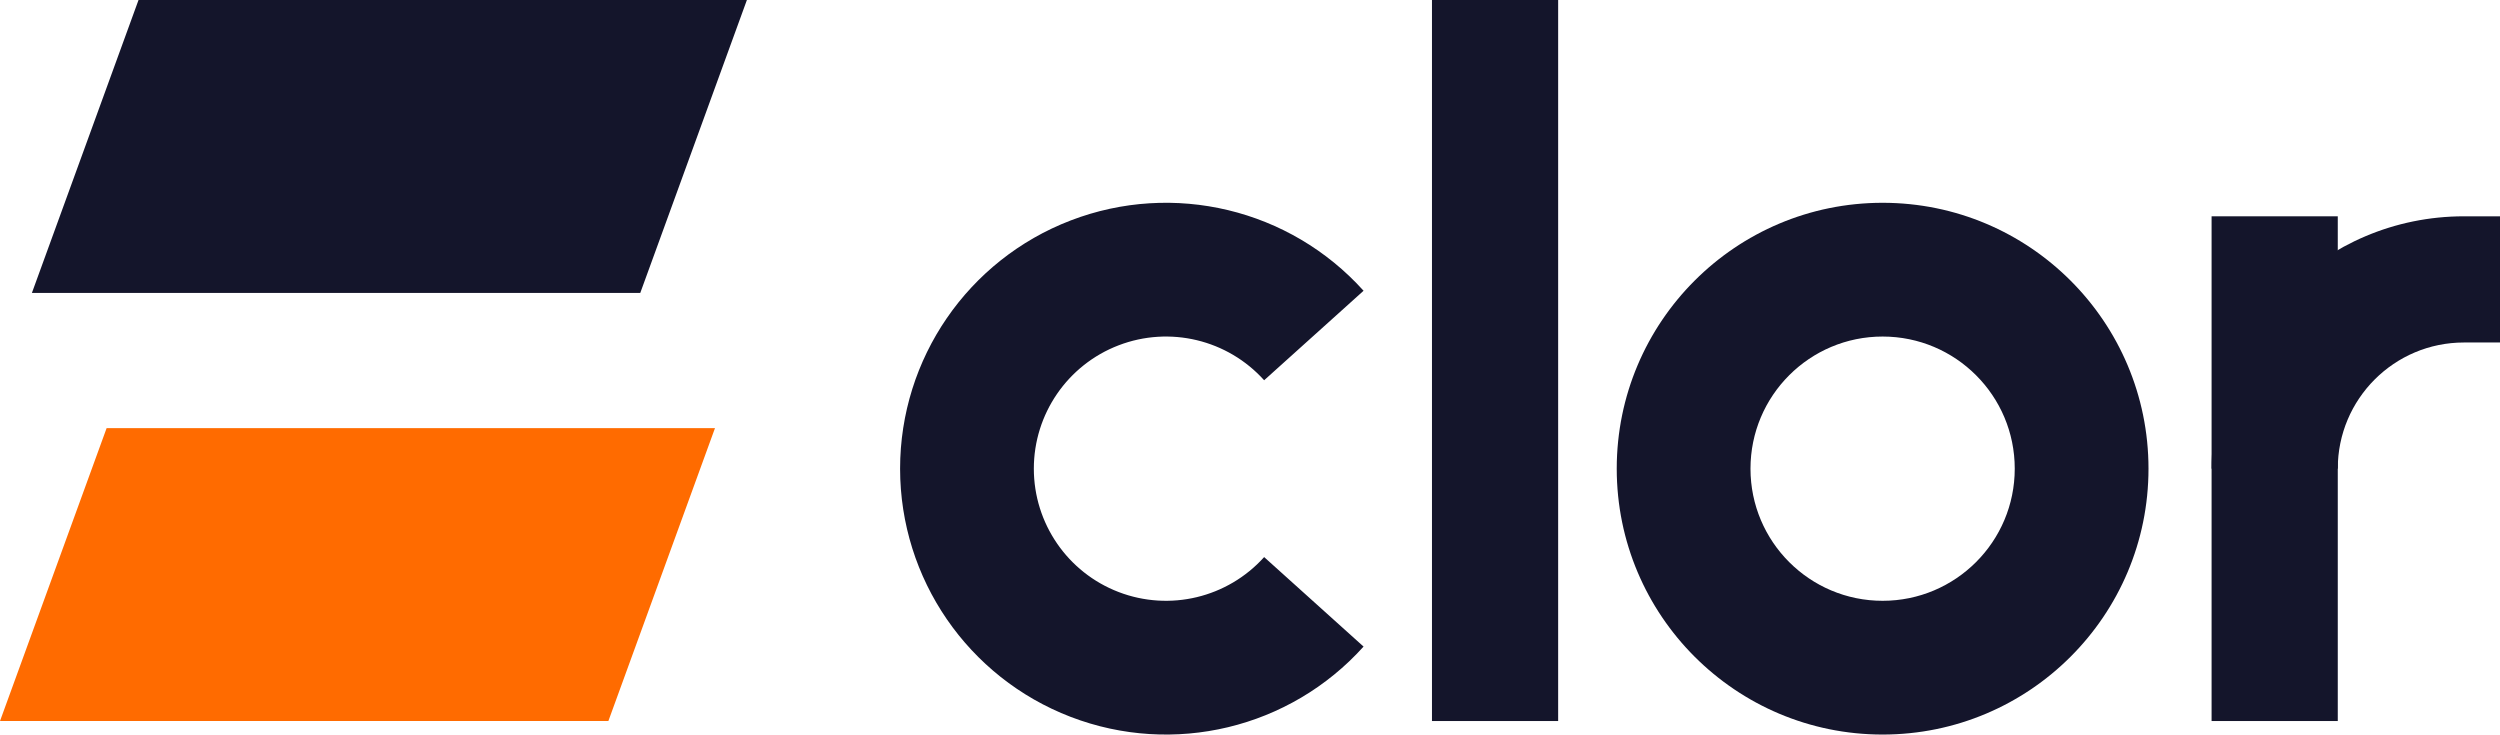
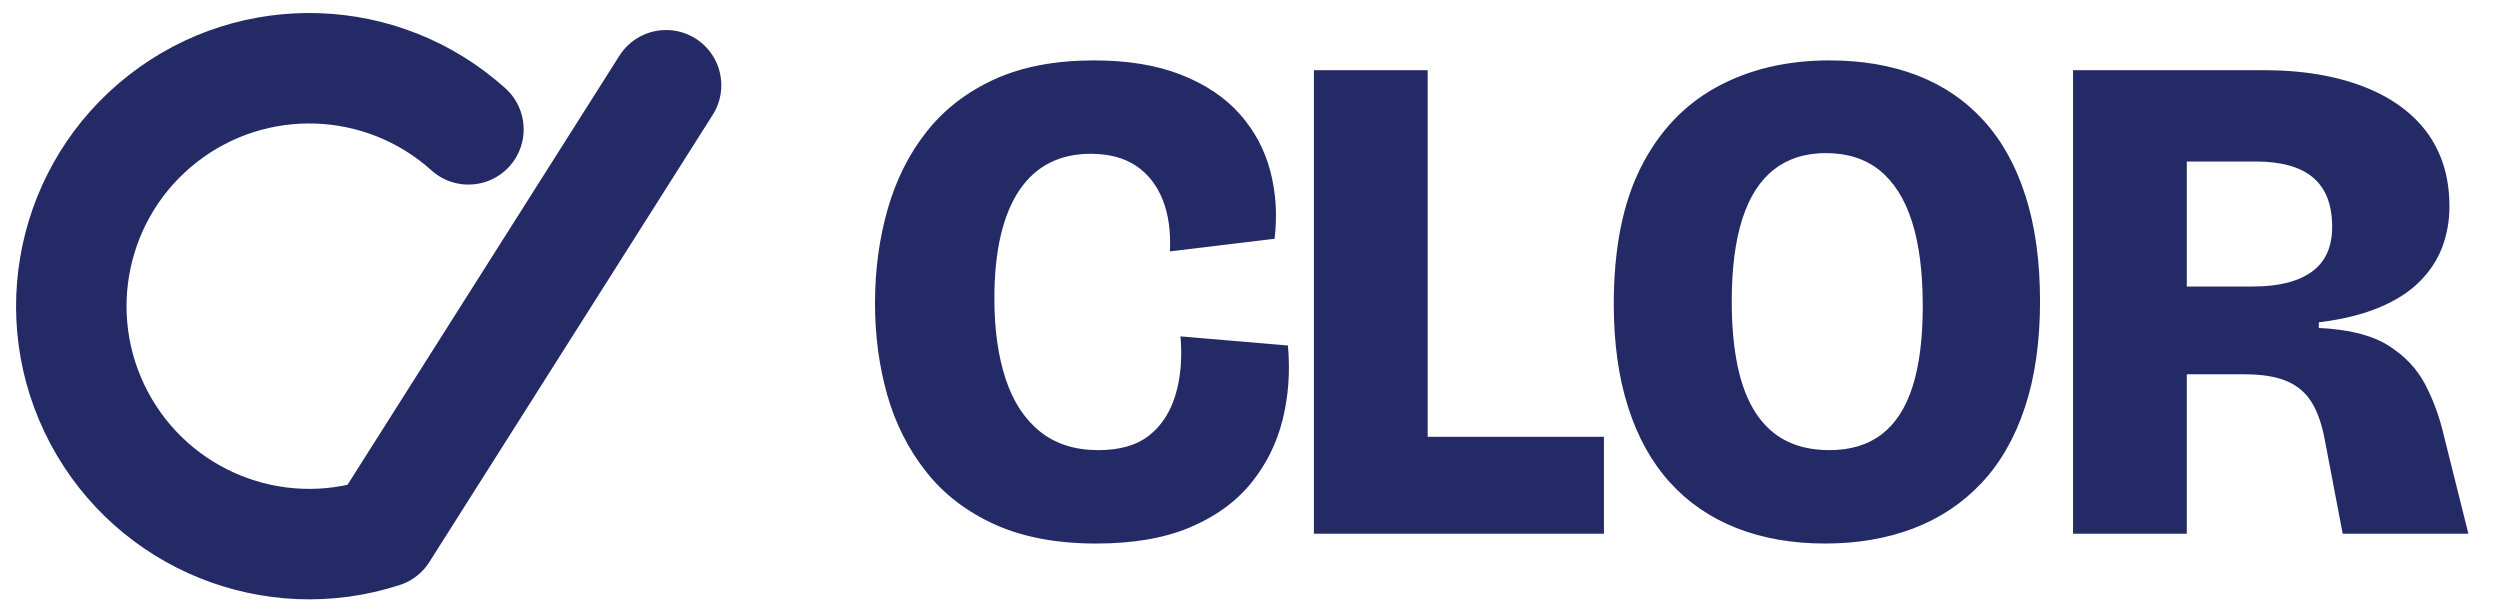
- <svg xmlns="http://www.w3.org/2000/svg" viewBox="0 40 554.76 163" role="img" aria-labelledby="title">
-   <g id="symbol">
-     <path fill="#14152B" d="M30.74 40.0 L165.74 40.0 L142.08 105.0 L7.08 105.0 Z" />
-     <path fill="#FF6B00" d="M23.66 135.0 L158.66 135.0 L135.0 200.0 L0.0 200.0 Z" />
+ <svg xmlns="http://www.w3.org/2000/svg" viewBox="80 -100 3560 860" role="img" aria-label="CLOR">
+   <g transform="translate(0 -269) scale(12.1)">
+     <path d="M61.74 29.19A28 28 0 1 0 51.65 76.63L85 24" fill="none" stroke="#232A66" stroke-width="13" stroke-linecap="round" stroke-linejoin="round" />
  </g>
-   <g id="wordmark" fill="#14152B">
-     <path fill-rule="evenodd" d="M302.58 183.48 A59.0 59.0 0 1 1 302.58 104.52 L280.52 124.38 A29.32 29.32 0 1 0 280.52 163.62 Z" />
-     <path fill-rule="evenodd" d="M317.76 40 H345.76 V200 H317.76 Z" />
-     <path fill-rule="evenodd" d="M358.76 144.0 A59.0 59.0 0 1 0 476.76 144.0 A59.0 59.0 0 1 0 358.76 144.0 Z M388.44 144.0 A29.32 29.32 0 1 1 447.08 144.0 A29.32 29.32 0 1 1 388.44 144.0 Z" />
-     <path fill-rule="evenodd" d="M490.76 88 H518.76 V200 H490.76 Z" />
-     <path fill-rule="evenodd" d="M490.76 144.0 A56.0 56.0 0 0 1 546.76 88 H554.76 V116 H546.76 A28.0 28.0 0 0 0 518.76 144.0 Z" />
-   </g>
+   <path transform="translate(1300 0)" fill="#232A66" d="M341 674Q257 674 197.0 647.0Q137 620 99.0 572.0Q61 524 43.5 462.5Q26 401 26 332Q26 261 44.0 198.0Q62 135 99.5 87.5Q137 40 196.0 13.0Q255 -14 338 -14Q410 -14 462.0 6.5Q514 27 545.5 62.5Q577 98 589.0 144.0Q601 190 595 240L446 258Q448 215 435.5 184.0Q423 153 397.5 136.0Q372 119 333 119Q300 119 274.5 132.0Q249 145 231.5 171.0Q214 197 205.0 235.5Q196 274 196 325Q196 391 212.0 439.5Q228 488 261.0 514.5Q294 541 344 541Q390 541 416.5 520.0Q443 499 454.0 462.0Q465 425 461 379L614 392Q619 447 606.5 497.5Q594 548 561.5 588.0Q529 628 474.5 651.0Q420 674 341 674Z M651.0 660V0H813.0V660ZM679.0 660V522H1064.0V660Z M1379.0 674Q1309.0 674 1253.0 652.0Q1197.0 630 1158.0 587.0Q1119.0 544 1098.5 480.0Q1078.0 416 1078.0 333Q1078.0 215 1116.5 138.5Q1155.0 62 1224.5 24.0Q1294.0 -14 1385.0 -14Q1455.0 -14 1510.5 7.5Q1566.0 29 1605.0 72.0Q1644.0 115 1664.5 179.5Q1685.0 244 1685.0 329Q1685.0 415 1663.5 480.0Q1642.0 545 1601.5 588.0Q1561.0 631 1504.5 652.5Q1448.0 674 1379.0 674ZM1385.0 541Q1430.0 541 1459.5 518.5Q1489.0 496 1503.5 450.5Q1518.0 405 1518.0 336Q1518.0 263 1502.5 215.0Q1487.0 167 1456.5 142.5Q1426.0 118 1380.0 118Q1336.0 118 1306.0 141.5Q1276.0 165 1261.0 212.0Q1246.0 259 1246.0 329Q1246.0 382 1254.5 422.0Q1263.0 462 1280.5 488.5Q1298.0 515 1324.0 528.0Q1350.0 541 1385.0 541Z M1732.0 660V0H2006.0Q2050.0 0 2089.5 7.5Q2129.0 15 2161.5 30.0Q2194.0 45 2218.0 68.0Q2242.0 91 2255.0 122.5Q2268.0 154 2268.0 194Q2268.0 225 2257.5 252.5Q2247.0 280 2224.5 302.0Q2202.0 324 2166.5 338.5Q2131.0 353 2082.0 359V367Q2146.0 370 2181.0 392.0Q2216.0 414 2233.5 447.5Q2251.0 481 2260.0 520L2295.0 660H2116.0L2091.0 529Q2085.0 495 2072.5 474.0Q2060.0 453 2037.0 443.0Q2014.0 433 1976.0 433H1894.0V660ZM1894.0 308H1988.0Q2043.0 308 2072.0 287.0Q2101.0 266 2101.0 223Q2101.0 176 2074.0 153.0Q2047.0 130 1992.0 130H1894.0Z" />
</svg>
